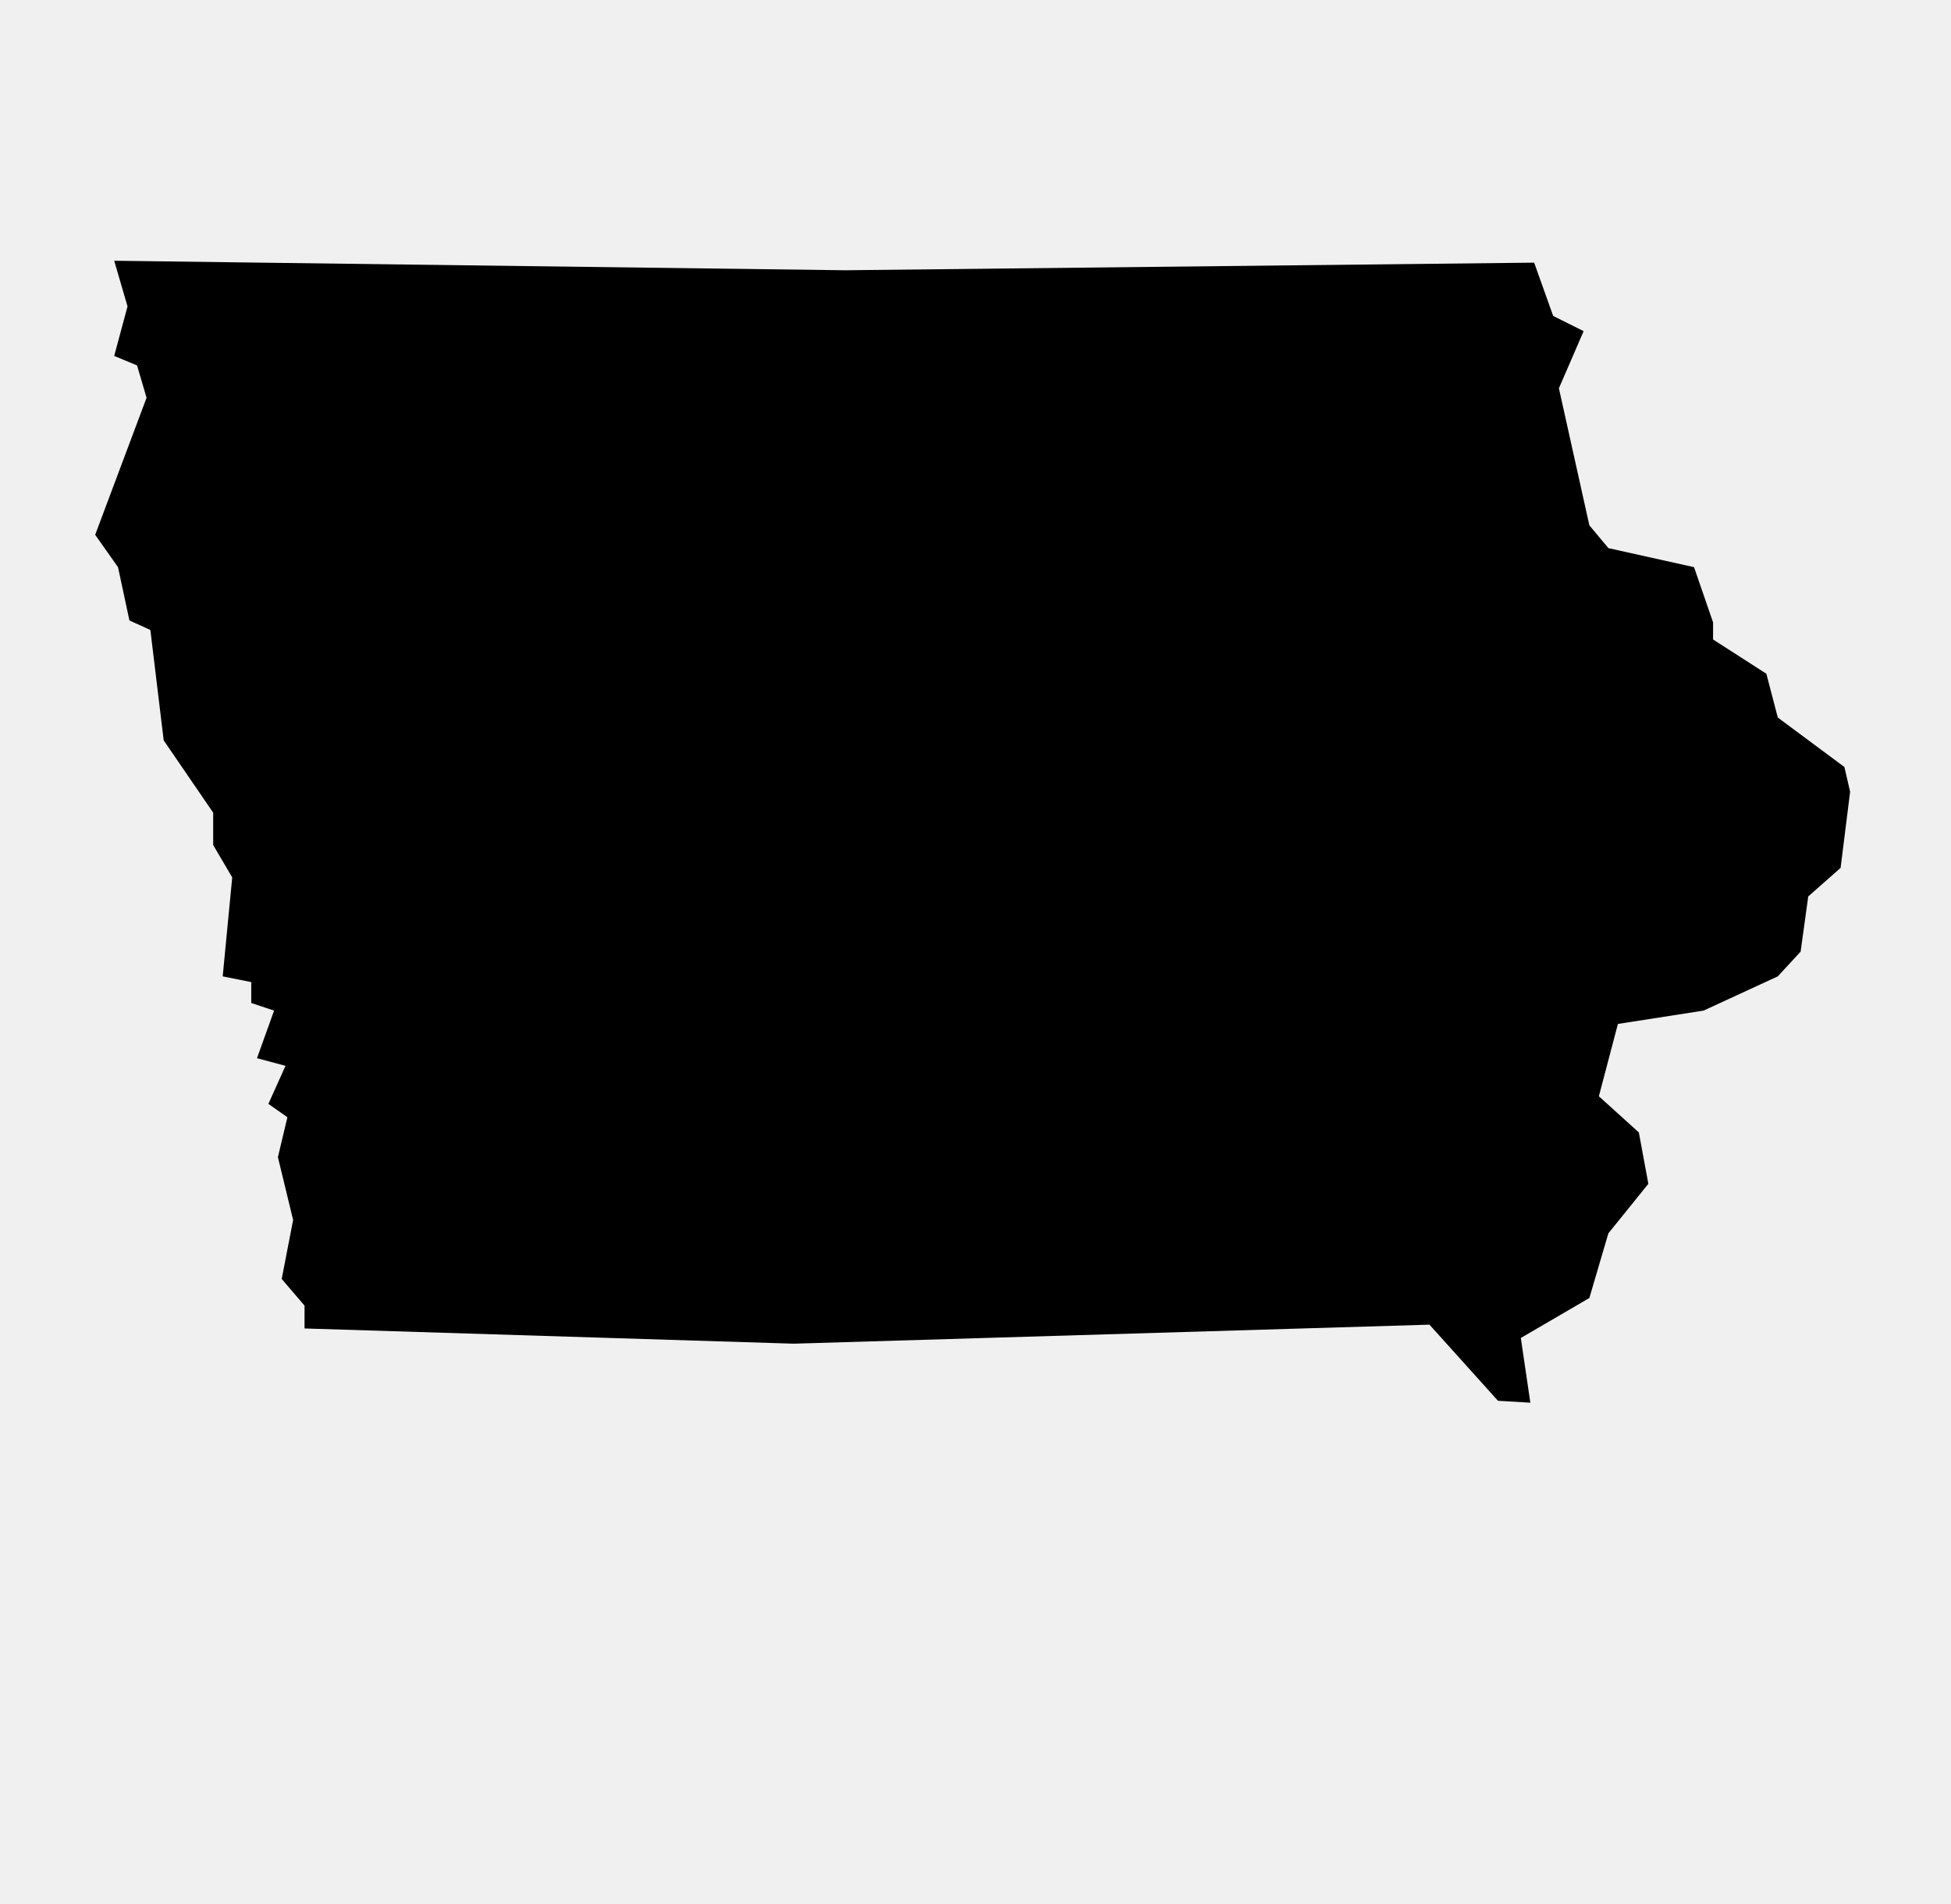
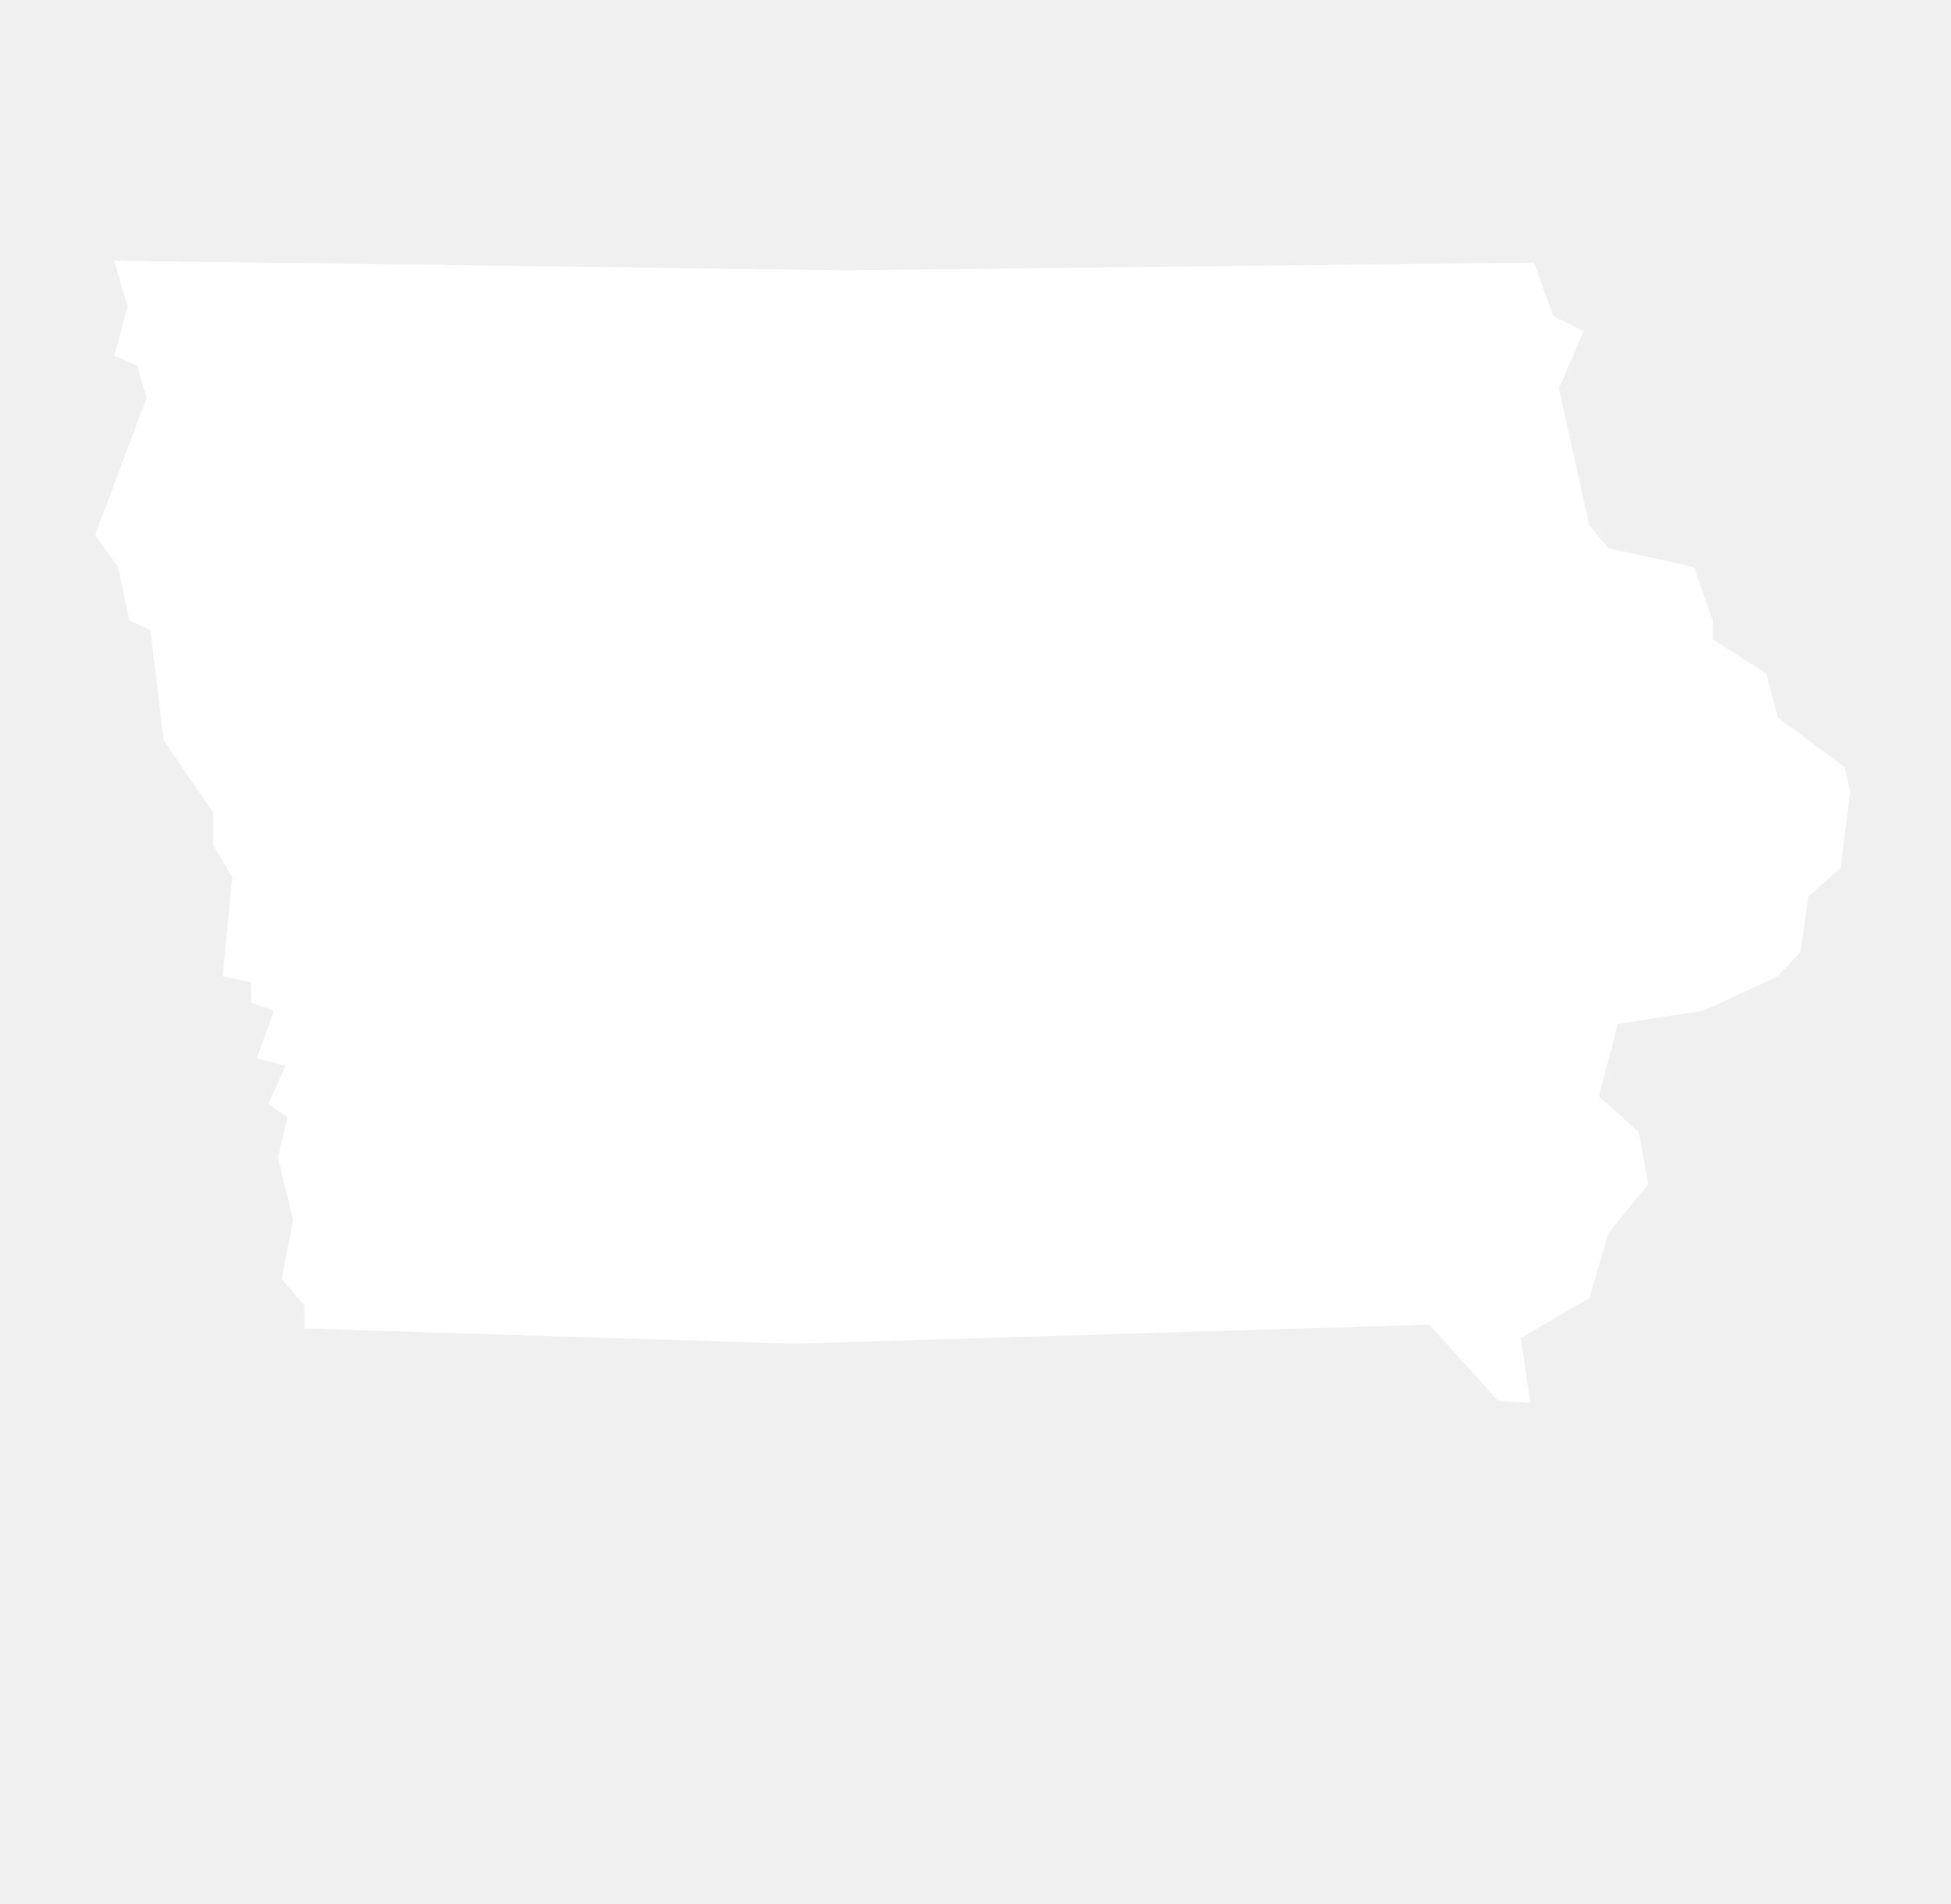
<svg xmlns="http://www.w3.org/2000/svg" version="1.1" width="82" height="80" viewBox="0 0 82 80">
-   <path d="M72 26.16l-0.8-2.32-3.6-0.8-0.8-0.96-1.28-5.76 1.040-2.4-1.28-0.64-0.8-2.24-28.96 0.32-30.72-0.4 0.56 1.92-0.56 2.080 0.96 0.4 0.4 1.36-2.16 5.76 0.96 1.36 0.48 2.24 0.88 0.4 0.56 4.64 2.080 3.040v1.36l0.8 1.36-0.4 4.16 1.2 0.24v0.88l0.96 0.32-0.72 2 1.2 0.32-0.72 1.6 0.8 0.56-0.4 1.68 0.64 2.64-0.48 2.48 0.96 1.12v0.96l20.56 0.64 26.72-0.8 2.88 3.2 1.36 0.080-0.4-2.72 2.88-1.68 0.8-2.72 1.68-2.080-0.4-2.16-1.68-1.52 0.8-3.040 3.6-0.56 3.12-1.44 0.96-1.040 0.32-2.32 1.36-1.2 0.4-3.2-0.24-1.040-2.8-2.080-0.48-1.84-2.24-1.44v-0.72z" />
+   <path fill="#fff" d="M72 26.16l-0.8-2.32-3.6-0.8-0.8-0.96-1.28-5.76 1.040-2.4-1.28-0.64-0.8-2.24-28.96 0.32-30.72-0.4 0.56 1.92-0.56 2.080 0.96 0.4 0.4 1.36-2.16 5.76 0.96 1.36 0.48 2.24 0.88 0.4 0.56 4.64 2.080 3.040v1.36l0.8 1.36-0.4 4.16 1.2 0.24v0.88l0.96 0.32-0.72 2 1.2 0.32-0.72 1.6 0.8 0.56-0.4 1.68 0.64 2.64-0.48 2.48 0.96 1.12v0.96l20.56 0.64 26.72-0.8 2.88 3.2 1.36 0.080-0.4-2.72 2.88-1.68 0.8-2.72 1.68-2.080-0.4-2.16-1.68-1.52 0.8-3.040 3.6-0.56 3.12-1.44 0.96-1.040 0.32-2.32 1.36-1.2 0.4-3.2-0.24-1.040-2.8-2.080-0.48-1.84-2.24-1.44v-0.72z" />
</svg>
